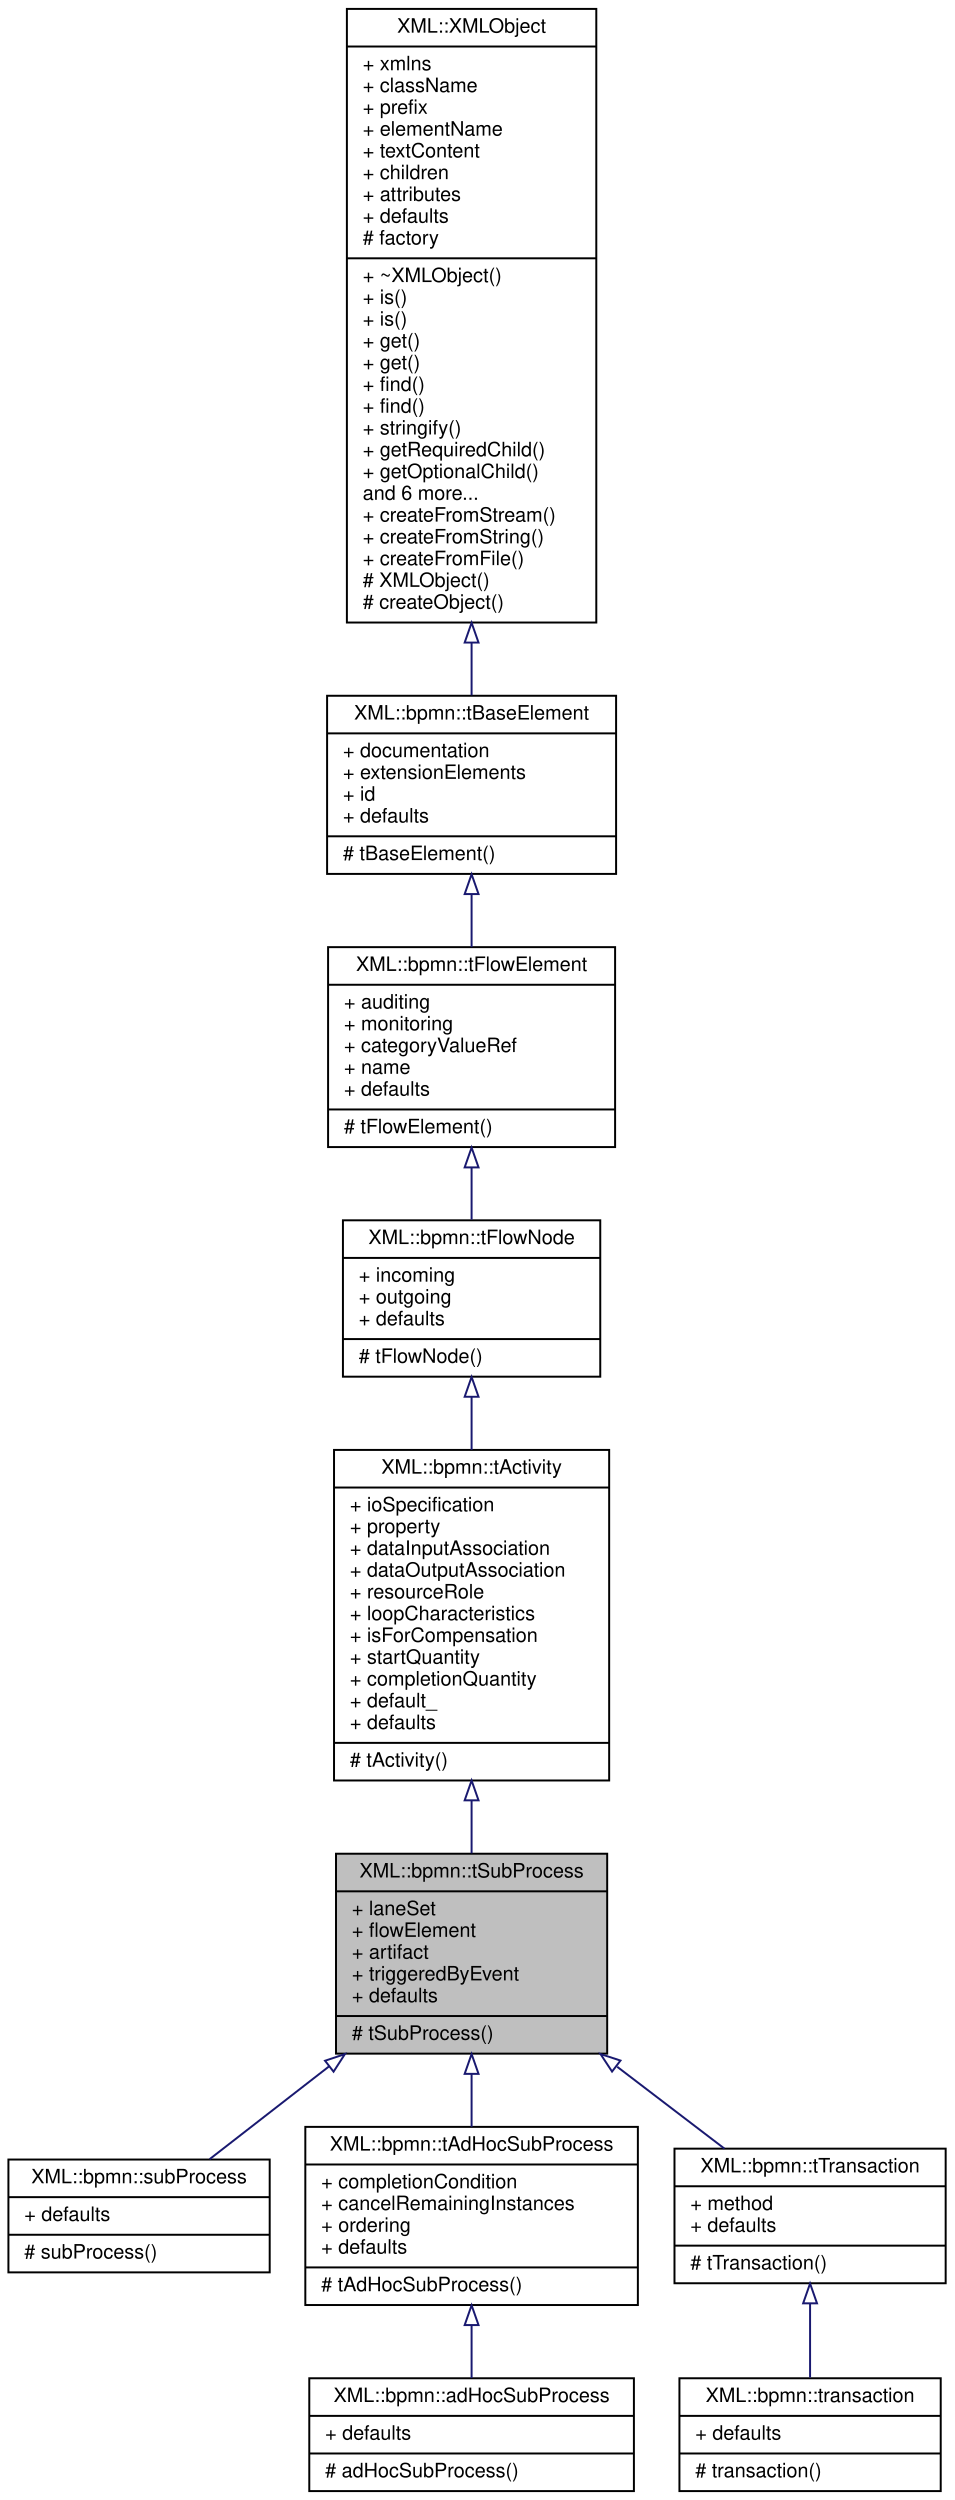
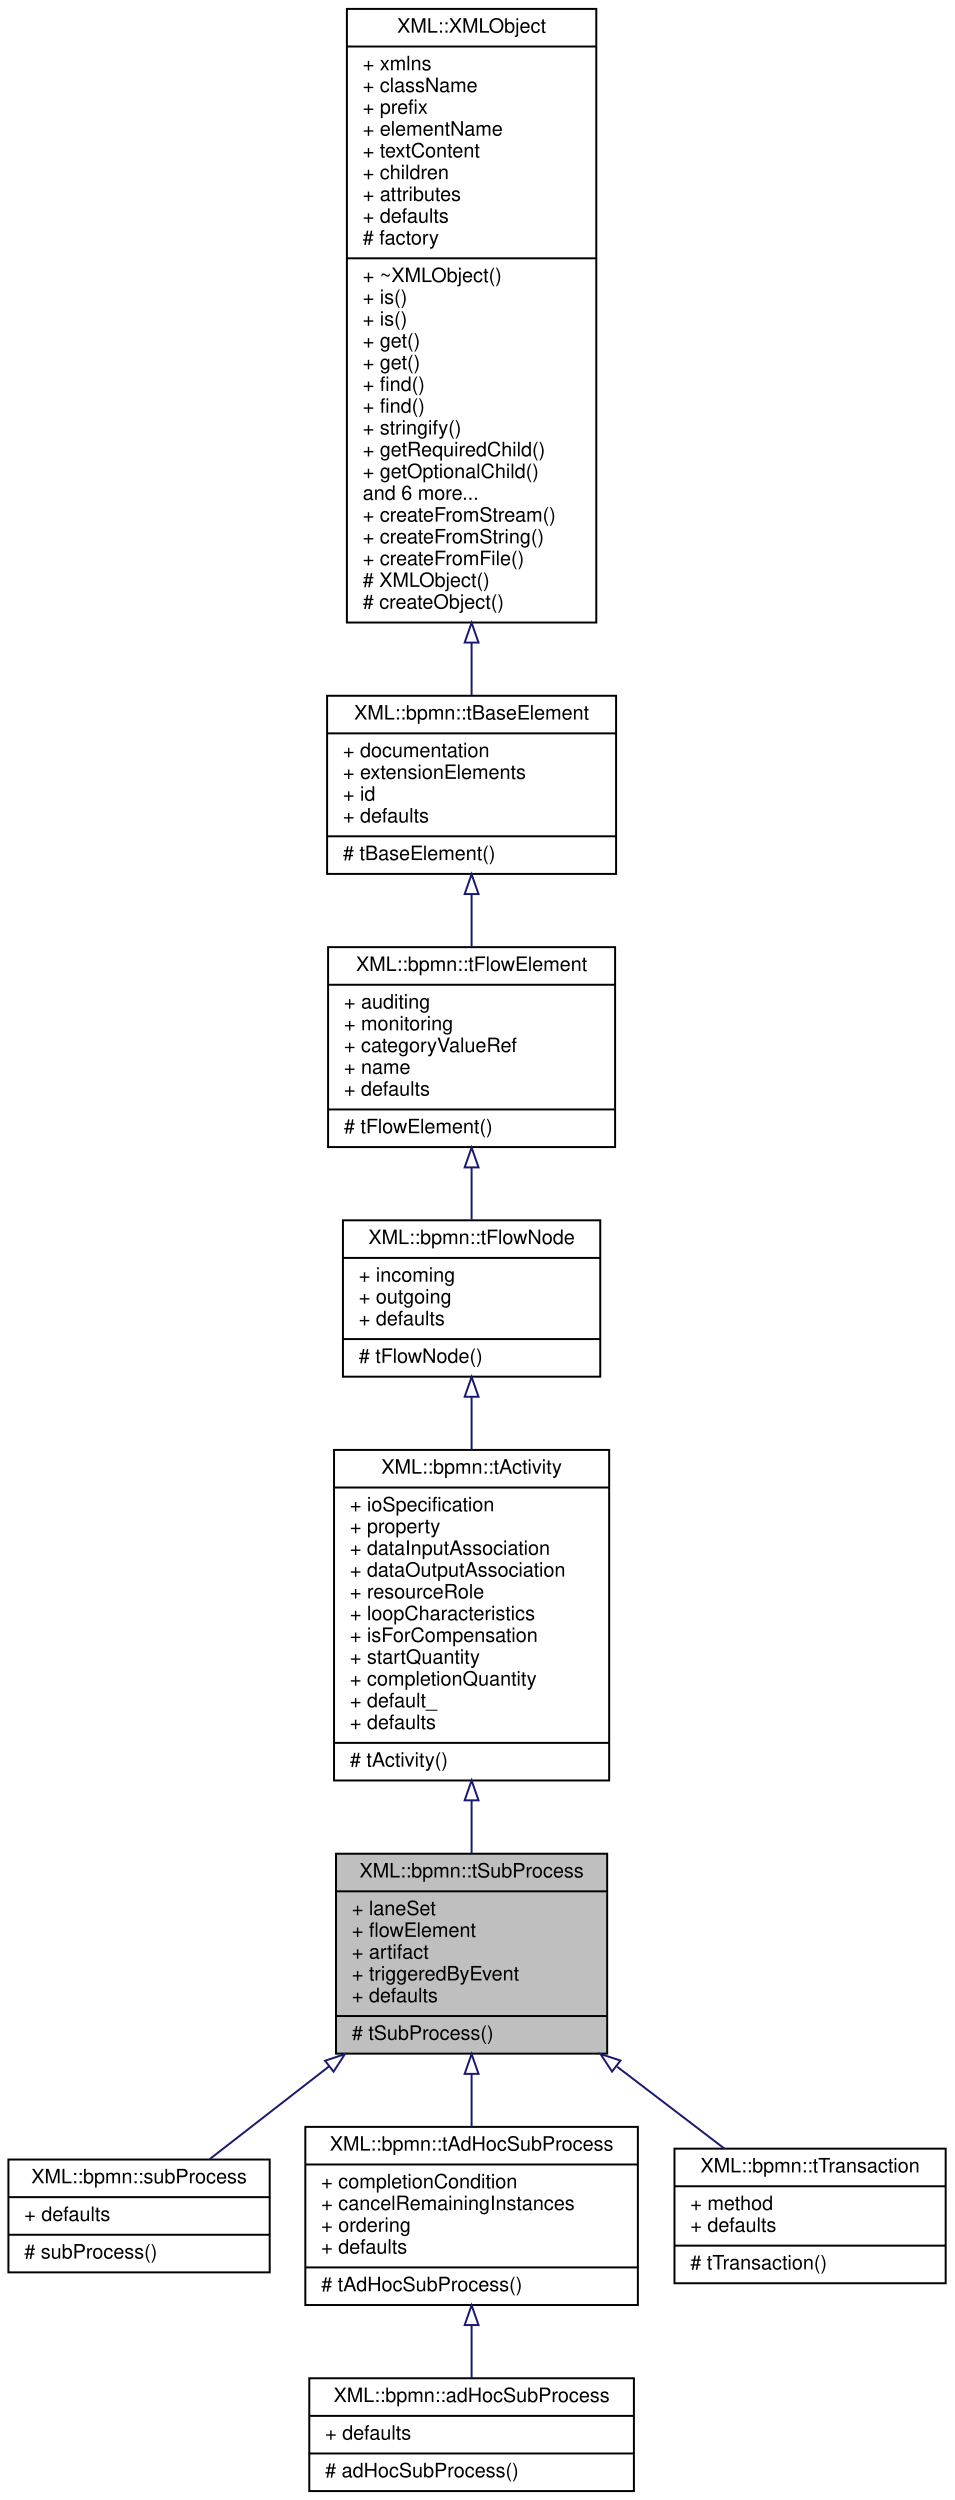
<svg xmlns="http://www.w3.org/2000/svg" xmlns:xlink="http://www.w3.org/1999/xlink" width="482pt" height="1263pt" viewBox="0.00 0.00 481.50 1263.00">
  <g id="graph0" class="graph" transform="scale(1 1) rotate(0) translate(4 1259)">
    <g id="node1" class="node">
      <g id="a_node1">
        <a xlink:title=" ">
          <polygon fill="#bfbfbf" stroke="black" points="165.5,-221.5 165.5,-322.5 302.5,-322.5 302.5,-221.5 165.5,-221.5" />
          <text text-anchor="middle" x="234" y="-310.5" font-family="Helvetica,sans-Serif" font-size="10.00">XML::bpmn::tSubProcess</text>
          <polyline fill="none" stroke="black" points="165.5,-303.5 302.5,-303.5 " />
          <text text-anchor="start" x="173.5" y="-291.5" font-family="Helvetica,sans-Serif" font-size="10.00">+ laneSet</text>
          <text text-anchor="start" x="173.5" y="-280.5" font-family="Helvetica,sans-Serif" font-size="10.00">+ flowElement</text>
          <text text-anchor="start" x="173.5" y="-269.5" font-family="Helvetica,sans-Serif" font-size="10.00">+ artifact</text>
          <text text-anchor="start" x="173.5" y="-258.5" font-family="Helvetica,sans-Serif" font-size="10.00">+ triggeredByEvent</text>
          <text text-anchor="start" x="173.5" y="-247.5" font-family="Helvetica,sans-Serif" font-size="10.00">+ defaults</text>
          <polyline fill="none" stroke="black" points="165.5,-240.5 302.5,-240.5 " />
          <text text-anchor="start" x="173.5" y="-228.5" font-family="Helvetica,sans-Serif" font-size="10.00"># tSubProcess()</text>
        </a>
      </g>
    </g>
    <g id="node7" class="node">
      <g id="a_node7">
        <a xlink:href="classXML_1_1bpmn_1_1subProcess.html" target="_top" xlink:title=" ">
          <polygon fill="none" stroke="black" points="0,-111 0,-168 132,-168 132,-111 0,-111" />
          <text text-anchor="middle" x="66" y="-156" font-family="Helvetica,sans-Serif" font-size="10.00">XML::bpmn::subProcess</text>
          <polyline fill="none" stroke="black" points="0,-149 132,-149 " />
          <text text-anchor="start" x="8" y="-137" font-family="Helvetica,sans-Serif" font-size="10.00">+ defaults</text>
          <polyline fill="none" stroke="black" points="0,-130 132,-130 " />
          <text text-anchor="start" x="8" y="-118" font-family="Helvetica,sans-Serif" font-size="10.00"># subProcess()</text>
        </a>
      </g>
    </g>
    <g id="edge6" class="edge">
      <path fill="none" stroke="midnightblue" d="M162.06,-215.12C141.15,-198.88 119.23,-181.85 101.62,-168.17" />
      <polygon fill="none" stroke="midnightblue" points="159.96,-217.92 170.01,-221.29 164.26,-212.39 159.96,-217.92" />
    </g>
    <g id="node8" class="node">
      <g id="a_node8">
        <a xlink:href="classXML_1_1bpmn_1_1tAdHocSubProcess.html" target="_top" xlink:title=" ">
          <polygon fill="none" stroke="black" points="150,-94.5 150,-184.5 318,-184.5 318,-94.5 150,-94.5" />
          <text text-anchor="middle" x="234" y="-172.5" font-family="Helvetica,sans-Serif" font-size="10.00">XML::bpmn::tAdHocSubProcess</text>
          <polyline fill="none" stroke="black" points="150,-165.5 318,-165.5 " />
          <text text-anchor="start" x="158" y="-153.5" font-family="Helvetica,sans-Serif" font-size="10.00">+ completionCondition</text>
          <text text-anchor="start" x="158" y="-142.5" font-family="Helvetica,sans-Serif" font-size="10.00">+ cancelRemainingInstances</text>
          <text text-anchor="start" x="158" y="-131.5" font-family="Helvetica,sans-Serif" font-size="10.00">+ ordering</text>
          <text text-anchor="start" x="158" y="-120.5" font-family="Helvetica,sans-Serif" font-size="10.00">+ defaults</text>
          <polyline fill="none" stroke="black" points="150,-113.5 318,-113.5 " />
          <text text-anchor="start" x="158" y="-101.5" font-family="Helvetica,sans-Serif" font-size="10.00"># tAdHocSubProcess()</text>
        </a>
      </g>
    </g>
    <g id="edge7" class="edge">
      <path fill="none" stroke="midnightblue" d="M234,-211.23C234,-202.24 234,-193.1 234,-184.52" />
      <polygon fill="none" stroke="midnightblue" points="230.5,-211.29 234,-221.29 237.5,-211.29 230.5,-211.29" />
    </g>
    <g id="node10" class="node">
      <g id="a_node10">
        <a xlink:href="classXML_1_1bpmn_1_1tTransaction.html" target="_top" xlink:title=" ">
          <polygon fill="none" stroke="black" points="336.5,-105.5 336.5,-173.5 473.5,-173.5 473.5,-105.5 336.5,-105.5" />
          <text text-anchor="middle" x="405" y="-161.5" font-family="Helvetica,sans-Serif" font-size="10.00">XML::bpmn::tTransaction</text>
          <polyline fill="none" stroke="black" points="336.5,-154.5 473.5,-154.5 " />
          <text text-anchor="start" x="344.5" y="-142.5" font-family="Helvetica,sans-Serif" font-size="10.00">+ method</text>
          <text text-anchor="start" x="344.5" y="-131.5" font-family="Helvetica,sans-Serif" font-size="10.00">+ defaults</text>
          <polyline fill="none" stroke="black" points="336.5,-124.5 473.5,-124.5 " />
          <text text-anchor="start" x="344.5" y="-112.5" font-family="Helvetica,sans-Serif" font-size="10.00"># tTransaction()</text>
        </a>
      </g>
    </g>
    <g id="edge9" class="edge">
      <path fill="none" stroke="midnightblue" d="M307.56,-214.86C326.05,-200.75 345.29,-186.06 361.75,-173.51" />
      <polygon fill="none" stroke="midnightblue" points="304.96,-212.44 299.14,-221.29 309.21,-218.01 304.96,-212.44" />
    </g>
    <g id="node2" class="node">
      <g id="a_node2">
        <a xlink:href="classXML_1_1bpmn_1_1tActivity.html" target="_top" xlink:title=" ">
          <polygon fill="none" stroke="black" points="164.5,-359.5 164.5,-526.5 303.5,-526.5 303.5,-359.5 164.5,-359.5" />
          <text text-anchor="middle" x="234" y="-514.5" font-family="Helvetica,sans-Serif" font-size="10.00">XML::bpmn::tActivity</text>
          <polyline fill="none" stroke="black" points="164.5,-507.5 303.5,-507.5 " />
          <text text-anchor="start" x="172.5" y="-495.5" font-family="Helvetica,sans-Serif" font-size="10.00">+ ioSpecification</text>
          <text text-anchor="start" x="172.5" y="-484.5" font-family="Helvetica,sans-Serif" font-size="10.00">+ property</text>
          <text text-anchor="start" x="172.5" y="-473.5" font-family="Helvetica,sans-Serif" font-size="10.00">+ dataInputAssociation</text>
          <text text-anchor="start" x="172.5" y="-462.5" font-family="Helvetica,sans-Serif" font-size="10.00">+ dataOutputAssociation</text>
          <text text-anchor="start" x="172.5" y="-451.5" font-family="Helvetica,sans-Serif" font-size="10.00">+ resourceRole</text>
          <text text-anchor="start" x="172.5" y="-440.5" font-family="Helvetica,sans-Serif" font-size="10.00">+ loopCharacteristics</text>
          <text text-anchor="start" x="172.5" y="-429.5" font-family="Helvetica,sans-Serif" font-size="10.00">+ isForCompensation</text>
          <text text-anchor="start" x="172.5" y="-418.5" font-family="Helvetica,sans-Serif" font-size="10.00">+ startQuantity</text>
          <text text-anchor="start" x="172.5" y="-407.5" font-family="Helvetica,sans-Serif" font-size="10.00">+ completionQuantity</text>
          <text text-anchor="start" x="172.5" y="-396.5" font-family="Helvetica,sans-Serif" font-size="10.00">+ default_</text>
          <text text-anchor="start" x="172.5" y="-385.5" font-family="Helvetica,sans-Serif" font-size="10.00">+ defaults</text>
          <polyline fill="none" stroke="black" points="164.5,-378.5 303.5,-378.5 " />
          <text text-anchor="start" x="172.5" y="-366.5" font-family="Helvetica,sans-Serif" font-size="10.00"># tActivity()</text>
        </a>
      </g>
    </g>
    <g id="edge1" class="edge">
      <path fill="none" stroke="midnightblue" d="M234,-349.47C234,-340.28 234,-331.21 234,-322.71" />
      <polygon fill="none" stroke="midnightblue" points="230.5,-349.48 234,-359.48 237.5,-349.48 230.5,-349.48" />
    </g>
    <g id="node3" class="node">
      <g id="a_node3">
        <a xlink:href="classXML_1_1bpmn_1_1tFlowNode.html" target="_top" xlink:title=" ">
          <polygon fill="none" stroke="black" points="169,-563.5 169,-642.5 299,-642.5 299,-563.5 169,-563.5" />
          <text text-anchor="middle" x="234" y="-630.5" font-family="Helvetica,sans-Serif" font-size="10.00">XML::bpmn::tFlowNode</text>
          <polyline fill="none" stroke="black" points="169,-623.5 299,-623.5 " />
          <text text-anchor="start" x="177" y="-611.5" font-family="Helvetica,sans-Serif" font-size="10.00">+ incoming</text>
          <text text-anchor="start" x="177" y="-600.5" font-family="Helvetica,sans-Serif" font-size="10.00">+ outgoing</text>
          <text text-anchor="start" x="177" y="-589.5" font-family="Helvetica,sans-Serif" font-size="10.00">+ defaults</text>
          <polyline fill="none" stroke="black" points="169,-582.5 299,-582.5 " />
          <text text-anchor="start" x="177" y="-570.5" font-family="Helvetica,sans-Serif" font-size="10.00"># tFlowNode()</text>
        </a>
      </g>
    </g>
    <g id="edge2" class="edge">
      <path fill="none" stroke="midnightblue" d="M234,-553.26C234,-544.74 234,-535.67 234,-526.53" />
      <polygon fill="none" stroke="midnightblue" points="230.5,-553.35 234,-563.35 237.5,-553.35 230.5,-553.35" />
    </g>
    <g id="node4" class="node">
      <g id="a_node4">
        <a xlink:href="classXML_1_1bpmn_1_1tFlowElement.html" target="_top" xlink:title=" ">
          <polygon fill="none" stroke="black" points="161.5,-679.5 161.5,-780.5 306.5,-780.5 306.5,-679.5 161.5,-679.5" />
          <text text-anchor="middle" x="234" y="-768.5" font-family="Helvetica,sans-Serif" font-size="10.00">XML::bpmn::tFlowElement</text>
          <polyline fill="none" stroke="black" points="161.5,-761.5 306.5,-761.5 " />
          <text text-anchor="start" x="169.5" y="-749.5" font-family="Helvetica,sans-Serif" font-size="10.00">+ auditing</text>
          <text text-anchor="start" x="169.5" y="-738.5" font-family="Helvetica,sans-Serif" font-size="10.00">+ monitoring</text>
          <text text-anchor="start" x="169.5" y="-727.5" font-family="Helvetica,sans-Serif" font-size="10.00">+ categoryValueRef</text>
          <text text-anchor="start" x="169.5" y="-716.5" font-family="Helvetica,sans-Serif" font-size="10.00">+ name</text>
          <text text-anchor="start" x="169.5" y="-705.5" font-family="Helvetica,sans-Serif" font-size="10.00">+ defaults</text>
          <polyline fill="none" stroke="black" points="161.5,-698.5 306.5,-698.5 " />
          <text text-anchor="start" x="169.5" y="-686.5" font-family="Helvetica,sans-Serif" font-size="10.00"># tFlowElement()</text>
        </a>
      </g>
    </g>
    <g id="edge3" class="edge">
      <path fill="none" stroke="midnightblue" d="M234,-669.19C234,-660.22 234,-651.18 234,-642.81" />
      <polygon fill="none" stroke="midnightblue" points="230.5,-669.24 234,-679.24 237.5,-669.24 230.5,-669.24" />
    </g>
    <g id="node5" class="node">
      <g id="a_node5">
        <a xlink:href="classXML_1_1bpmn_1_1tBaseElement.html" target="_top" xlink:title=" ">
          <polygon fill="none" stroke="black" points="161,-817.5 161,-907.5 307,-907.5 307,-817.5 161,-817.5" />
          <text text-anchor="middle" x="234" y="-895.5" font-family="Helvetica,sans-Serif" font-size="10.00">XML::bpmn::tBaseElement</text>
          <polyline fill="none" stroke="black" points="161,-888.5 307,-888.5 " />
          <text text-anchor="start" x="169" y="-876.5" font-family="Helvetica,sans-Serif" font-size="10.00">+ documentation</text>
          <text text-anchor="start" x="169" y="-865.5" font-family="Helvetica,sans-Serif" font-size="10.00">+ extensionElements</text>
          <text text-anchor="start" x="169" y="-854.5" font-family="Helvetica,sans-Serif" font-size="10.00">+ id</text>
          <text text-anchor="start" x="169" y="-843.5" font-family="Helvetica,sans-Serif" font-size="10.00">+ defaults</text>
          <polyline fill="none" stroke="black" points="161,-836.5 307,-836.5 " />
          <text text-anchor="start" x="169" y="-824.5" font-family="Helvetica,sans-Serif" font-size="10.00"># tBaseElement()</text>
        </a>
      </g>
    </g>
    <g id="edge4" class="edge">
      <path fill="none" stroke="midnightblue" d="M234,-807.13C234,-798.31 234,-789.22 234,-780.52" />
      <polygon fill="none" stroke="midnightblue" points="230.5,-807.32 234,-817.32 237.5,-807.32 230.5,-807.32" />
    </g>
    <g id="node6" class="node">
      <g id="a_node6">
        <a xlink:href="classXML_1_1XMLObject.html" target="_top" xlink:title="A class representing a node in an XML-tree.">
          <polygon fill="none" stroke="black" points="171,-944.5 171,-1254.5 297,-1254.5 297,-944.5 171,-944.5" />
          <text text-anchor="middle" x="234" y="-1242.5" font-family="Helvetica,sans-Serif" font-size="10.00">XML::XMLObject</text>
          <polyline fill="none" stroke="black" points="171,-1235.5 297,-1235.5 " />
          <text text-anchor="start" x="179" y="-1223.5" font-family="Helvetica,sans-Serif" font-size="10.00">+ xmlns</text>
          <text text-anchor="start" x="179" y="-1212.5" font-family="Helvetica,sans-Serif" font-size="10.00">+ className</text>
          <text text-anchor="start" x="179" y="-1201.5" font-family="Helvetica,sans-Serif" font-size="10.00">+ prefix</text>
          <text text-anchor="start" x="179" y="-1190.5" font-family="Helvetica,sans-Serif" font-size="10.00">+ elementName</text>
          <text text-anchor="start" x="179" y="-1179.5" font-family="Helvetica,sans-Serif" font-size="10.00">+ textContent</text>
          <text text-anchor="start" x="179" y="-1168.5" font-family="Helvetica,sans-Serif" font-size="10.00">+ children</text>
          <text text-anchor="start" x="179" y="-1157.5" font-family="Helvetica,sans-Serif" font-size="10.00">+ attributes</text>
          <text text-anchor="start" x="179" y="-1146.5" font-family="Helvetica,sans-Serif" font-size="10.00">+ defaults</text>
          <text text-anchor="start" x="179" y="-1135.5" font-family="Helvetica,sans-Serif" font-size="10.00"># factory</text>
          <polyline fill="none" stroke="black" points="171,-1128.5 297,-1128.5 " />
          <text text-anchor="start" x="179" y="-1116.5" font-family="Helvetica,sans-Serif" font-size="10.00">+ ~XMLObject()</text>
          <text text-anchor="start" x="179" y="-1105.5" font-family="Helvetica,sans-Serif" font-size="10.00">+ is()</text>
          <text text-anchor="start" x="179" y="-1094.5" font-family="Helvetica,sans-Serif" font-size="10.00">+ is()</text>
          <text text-anchor="start" x="179" y="-1083.5" font-family="Helvetica,sans-Serif" font-size="10.00">+ get()</text>
          <text text-anchor="start" x="179" y="-1072.5" font-family="Helvetica,sans-Serif" font-size="10.00">+ get()</text>
          <text text-anchor="start" x="179" y="-1061.5" font-family="Helvetica,sans-Serif" font-size="10.00">+ find()</text>
          <text text-anchor="start" x="179" y="-1050.5" font-family="Helvetica,sans-Serif" font-size="10.00">+ find()</text>
          <text text-anchor="start" x="179" y="-1039.5" font-family="Helvetica,sans-Serif" font-size="10.00">+ stringify()</text>
          <text text-anchor="start" x="179" y="-1028.5" font-family="Helvetica,sans-Serif" font-size="10.00">+ getRequiredChild()</text>
          <text text-anchor="start" x="179" y="-1017.5" font-family="Helvetica,sans-Serif" font-size="10.00">+ getOptionalChild()</text>
          <text text-anchor="start" x="179" y="-1006.5" font-family="Helvetica,sans-Serif" font-size="10.00">and 6 more...</text>
          <text text-anchor="start" x="179" y="-995.5" font-family="Helvetica,sans-Serif" font-size="10.00">+ createFromStream()</text>
          <text text-anchor="start" x="179" y="-984.5" font-family="Helvetica,sans-Serif" font-size="10.00">+ createFromString()</text>
          <text text-anchor="start" x="179" y="-973.5" font-family="Helvetica,sans-Serif" font-size="10.00">+ createFromFile()</text>
          <text text-anchor="start" x="179" y="-962.5" font-family="Helvetica,sans-Serif" font-size="10.00"># XMLObject()</text>
          <text text-anchor="start" x="179" y="-951.5" font-family="Helvetica,sans-Serif" font-size="10.00"># createObject()</text>
        </a>
      </g>
    </g>
    <g id="edge5" class="edge">
      <path fill="none" stroke="midnightblue" d="M234,-934.35C234,-924.89 234,-915.91 234,-907.72" />
      <polygon fill="none" stroke="midnightblue" points="230.5,-934.37 234,-944.37 237.5,-934.37 230.5,-934.37" />
    </g>
    <g id="node9" class="node">
      <g id="a_node9">
        <a xlink:href="classXML_1_1bpmn_1_1adHocSubProcess.html" target="_top" xlink:title=" ">
          <polygon fill="none" stroke="black" points="152,-0.5 152,-57.5 316,-57.5 316,-0.5 152,-0.5" />
          <text text-anchor="middle" x="234" y="-45.5" font-family="Helvetica,sans-Serif" font-size="10.00">XML::bpmn::adHocSubProcess</text>
          <polyline fill="none" stroke="black" points="152,-38.5 316,-38.5 " />
          <text text-anchor="start" x="160" y="-26.5" font-family="Helvetica,sans-Serif" font-size="10.00">+ defaults</text>
          <polyline fill="none" stroke="black" points="152,-19.5 316,-19.5 " />
          <text text-anchor="start" x="160" y="-7.5" font-family="Helvetica,sans-Serif" font-size="10.00"># adHocSubProcess()</text>
        </a>
      </g>
    </g>
    <g id="edge8" class="edge">
      <path fill="none" stroke="midnightblue" d="M234,-84.35C234,-75.07 234,-65.79 234,-57.59" />
      <polygon fill="none" stroke="midnightblue" points="230.5,-84.37 234,-94.37 237.5,-84.37 230.5,-84.37" />
    </g>
-     <g id="node11" class="node">
-       <g id="a_node11">
-         <a xlink:href="classXML_1_1bpmn_1_1transaction.html" target="_top" xlink:title=" ">
-           <polygon fill="none" stroke="black" points="339,-0.5 339,-57.5 471,-57.5 471,-0.5 339,-0.5" />
-           <text text-anchor="middle" x="405" y="-45.5" font-family="Helvetica,sans-Serif" font-size="10.00">XML::bpmn::transaction</text>
-           <polyline fill="none" stroke="black" points="339,-38.5 471,-38.5 " />
-           <text text-anchor="start" x="347" y="-26.5" font-family="Helvetica,sans-Serif" font-size="10.00">+ defaults</text>
-           <polyline fill="none" stroke="black" points="339,-19.5 471,-19.5 " />
-           <text text-anchor="start" x="347" y="-7.5" font-family="Helvetica,sans-Serif" font-size="10.00"># transaction()</text>
-         </a>
-       </g>
-     </g>
-     <g id="edge10" class="edge">
-       <path fill="none" stroke="midnightblue" d="M405,-95.06C405,-82.51 405,-69.15 405,-57.83" />
-       <polygon fill="none" stroke="midnightblue" points="401.5,-95.36 405,-105.36 408.5,-95.36 401.5,-95.36" />
-     </g>
  </g>
</svg>
